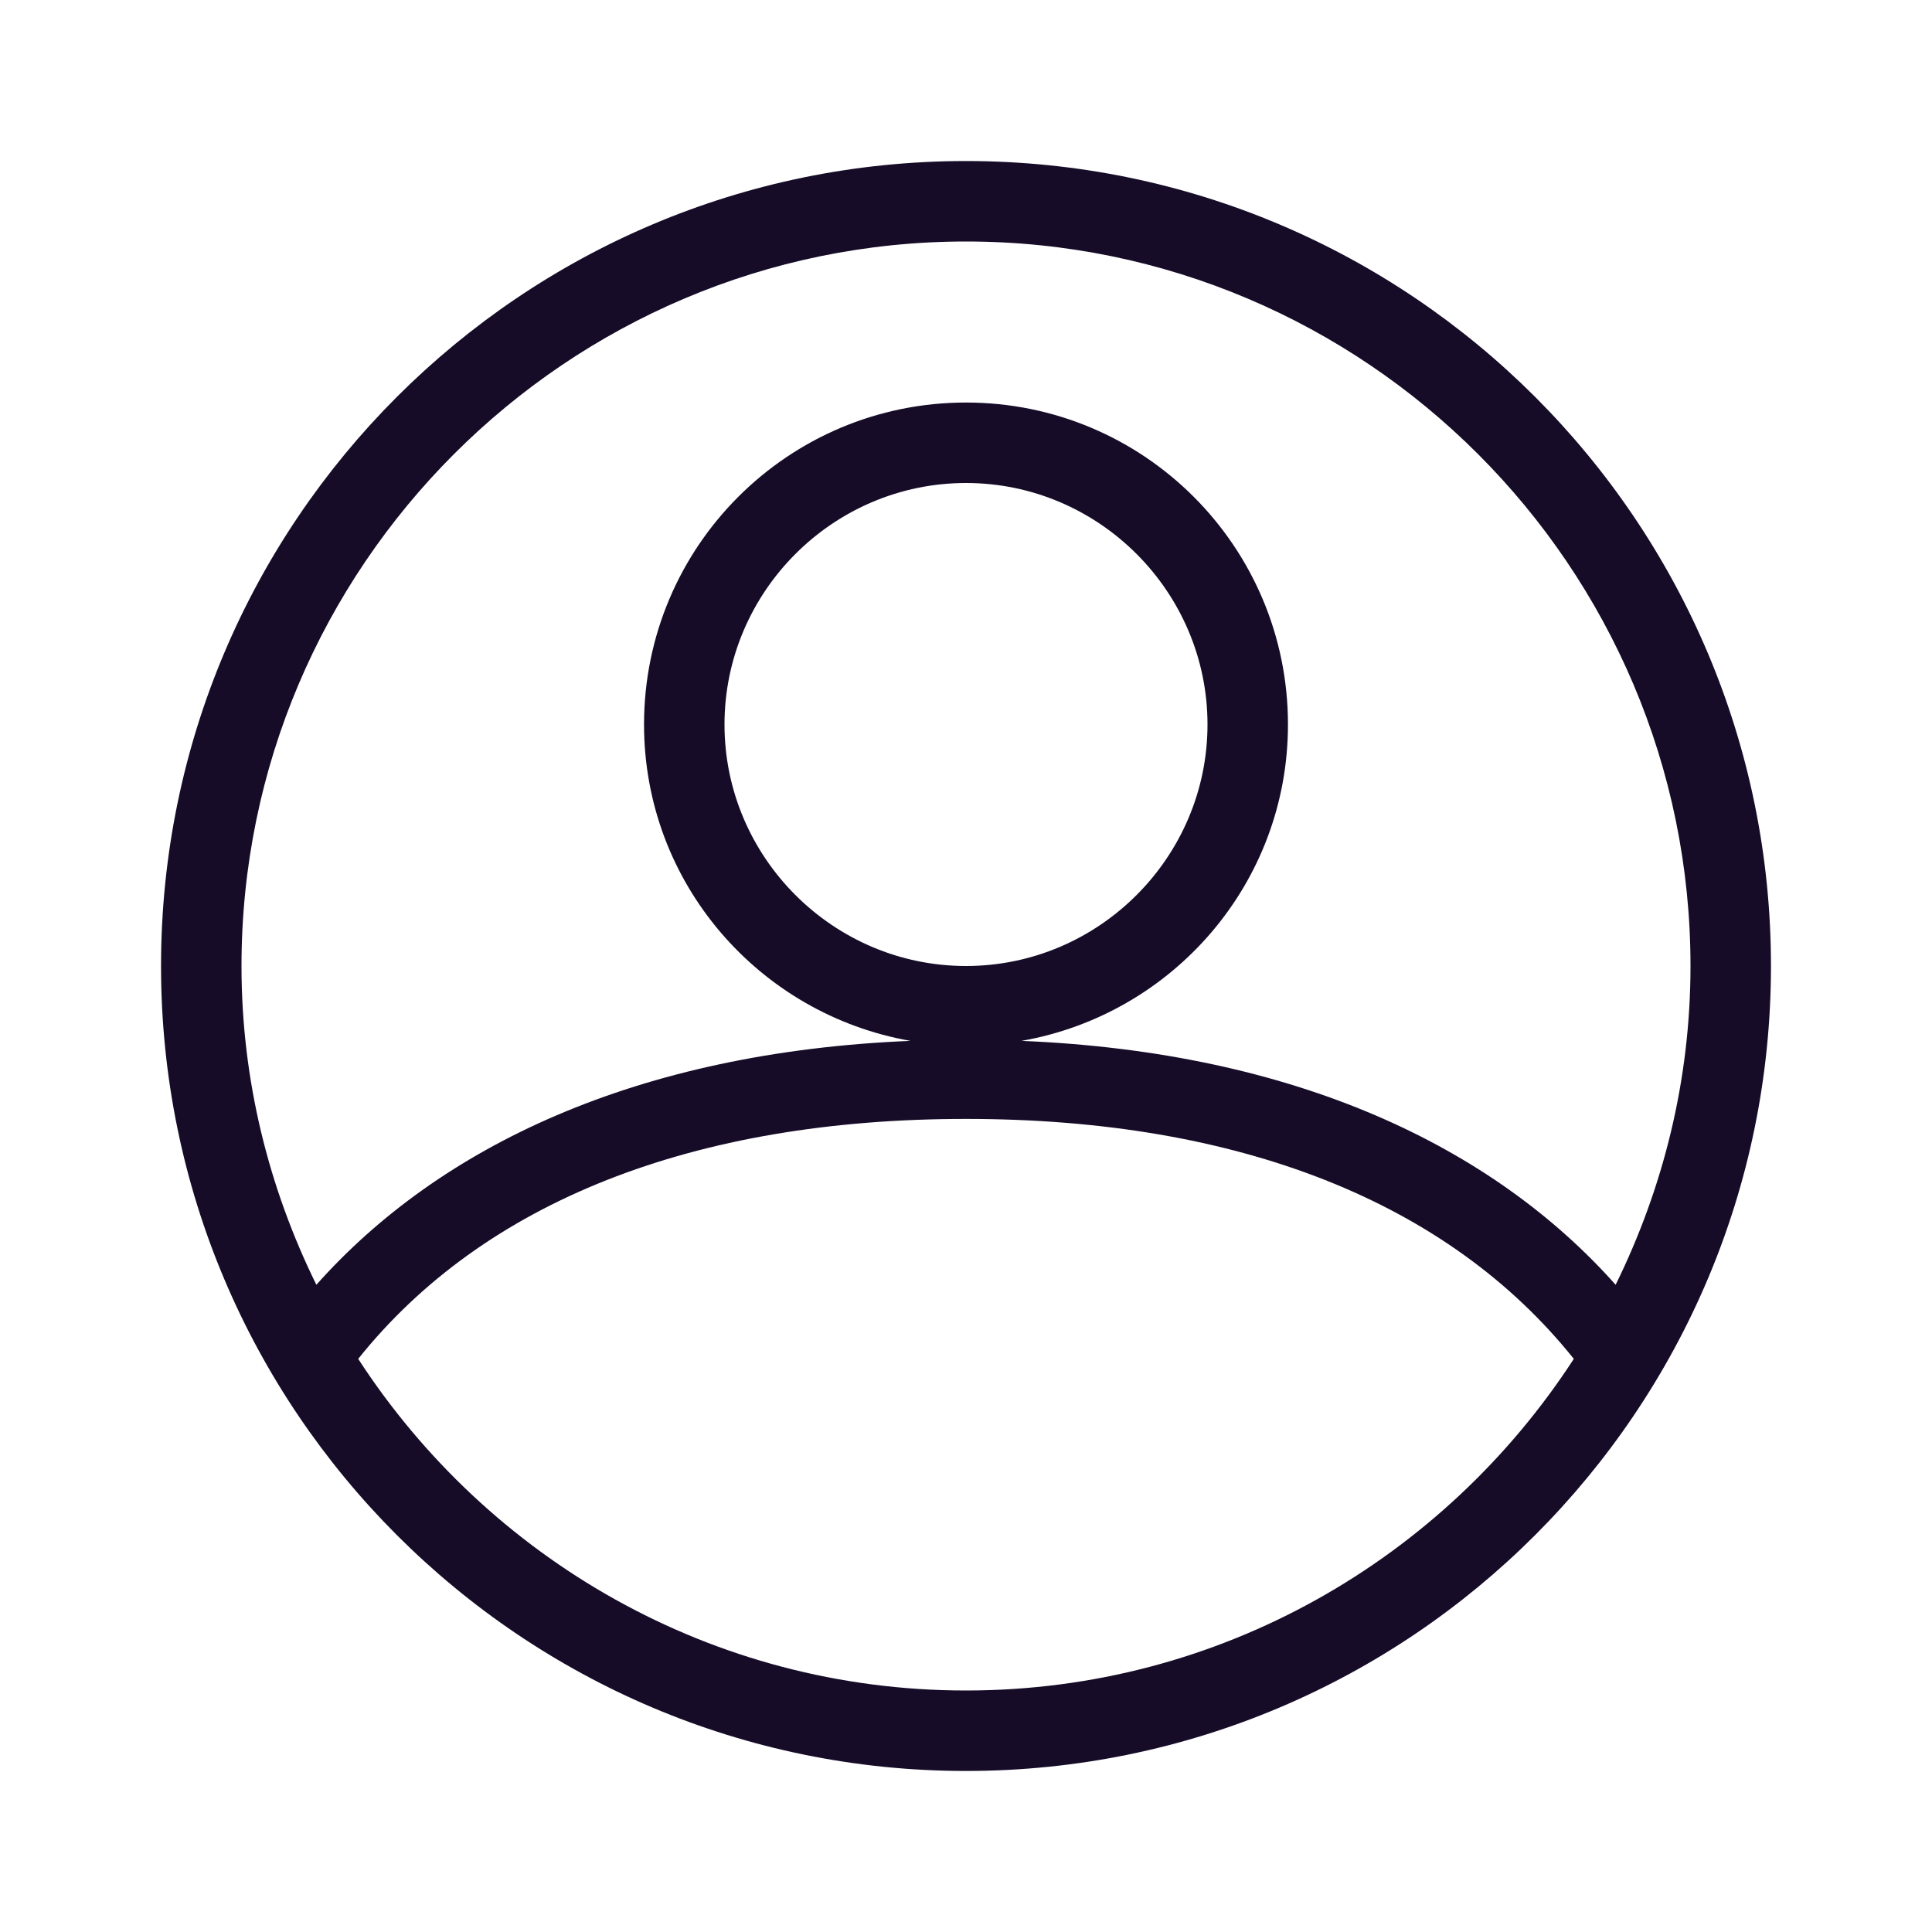
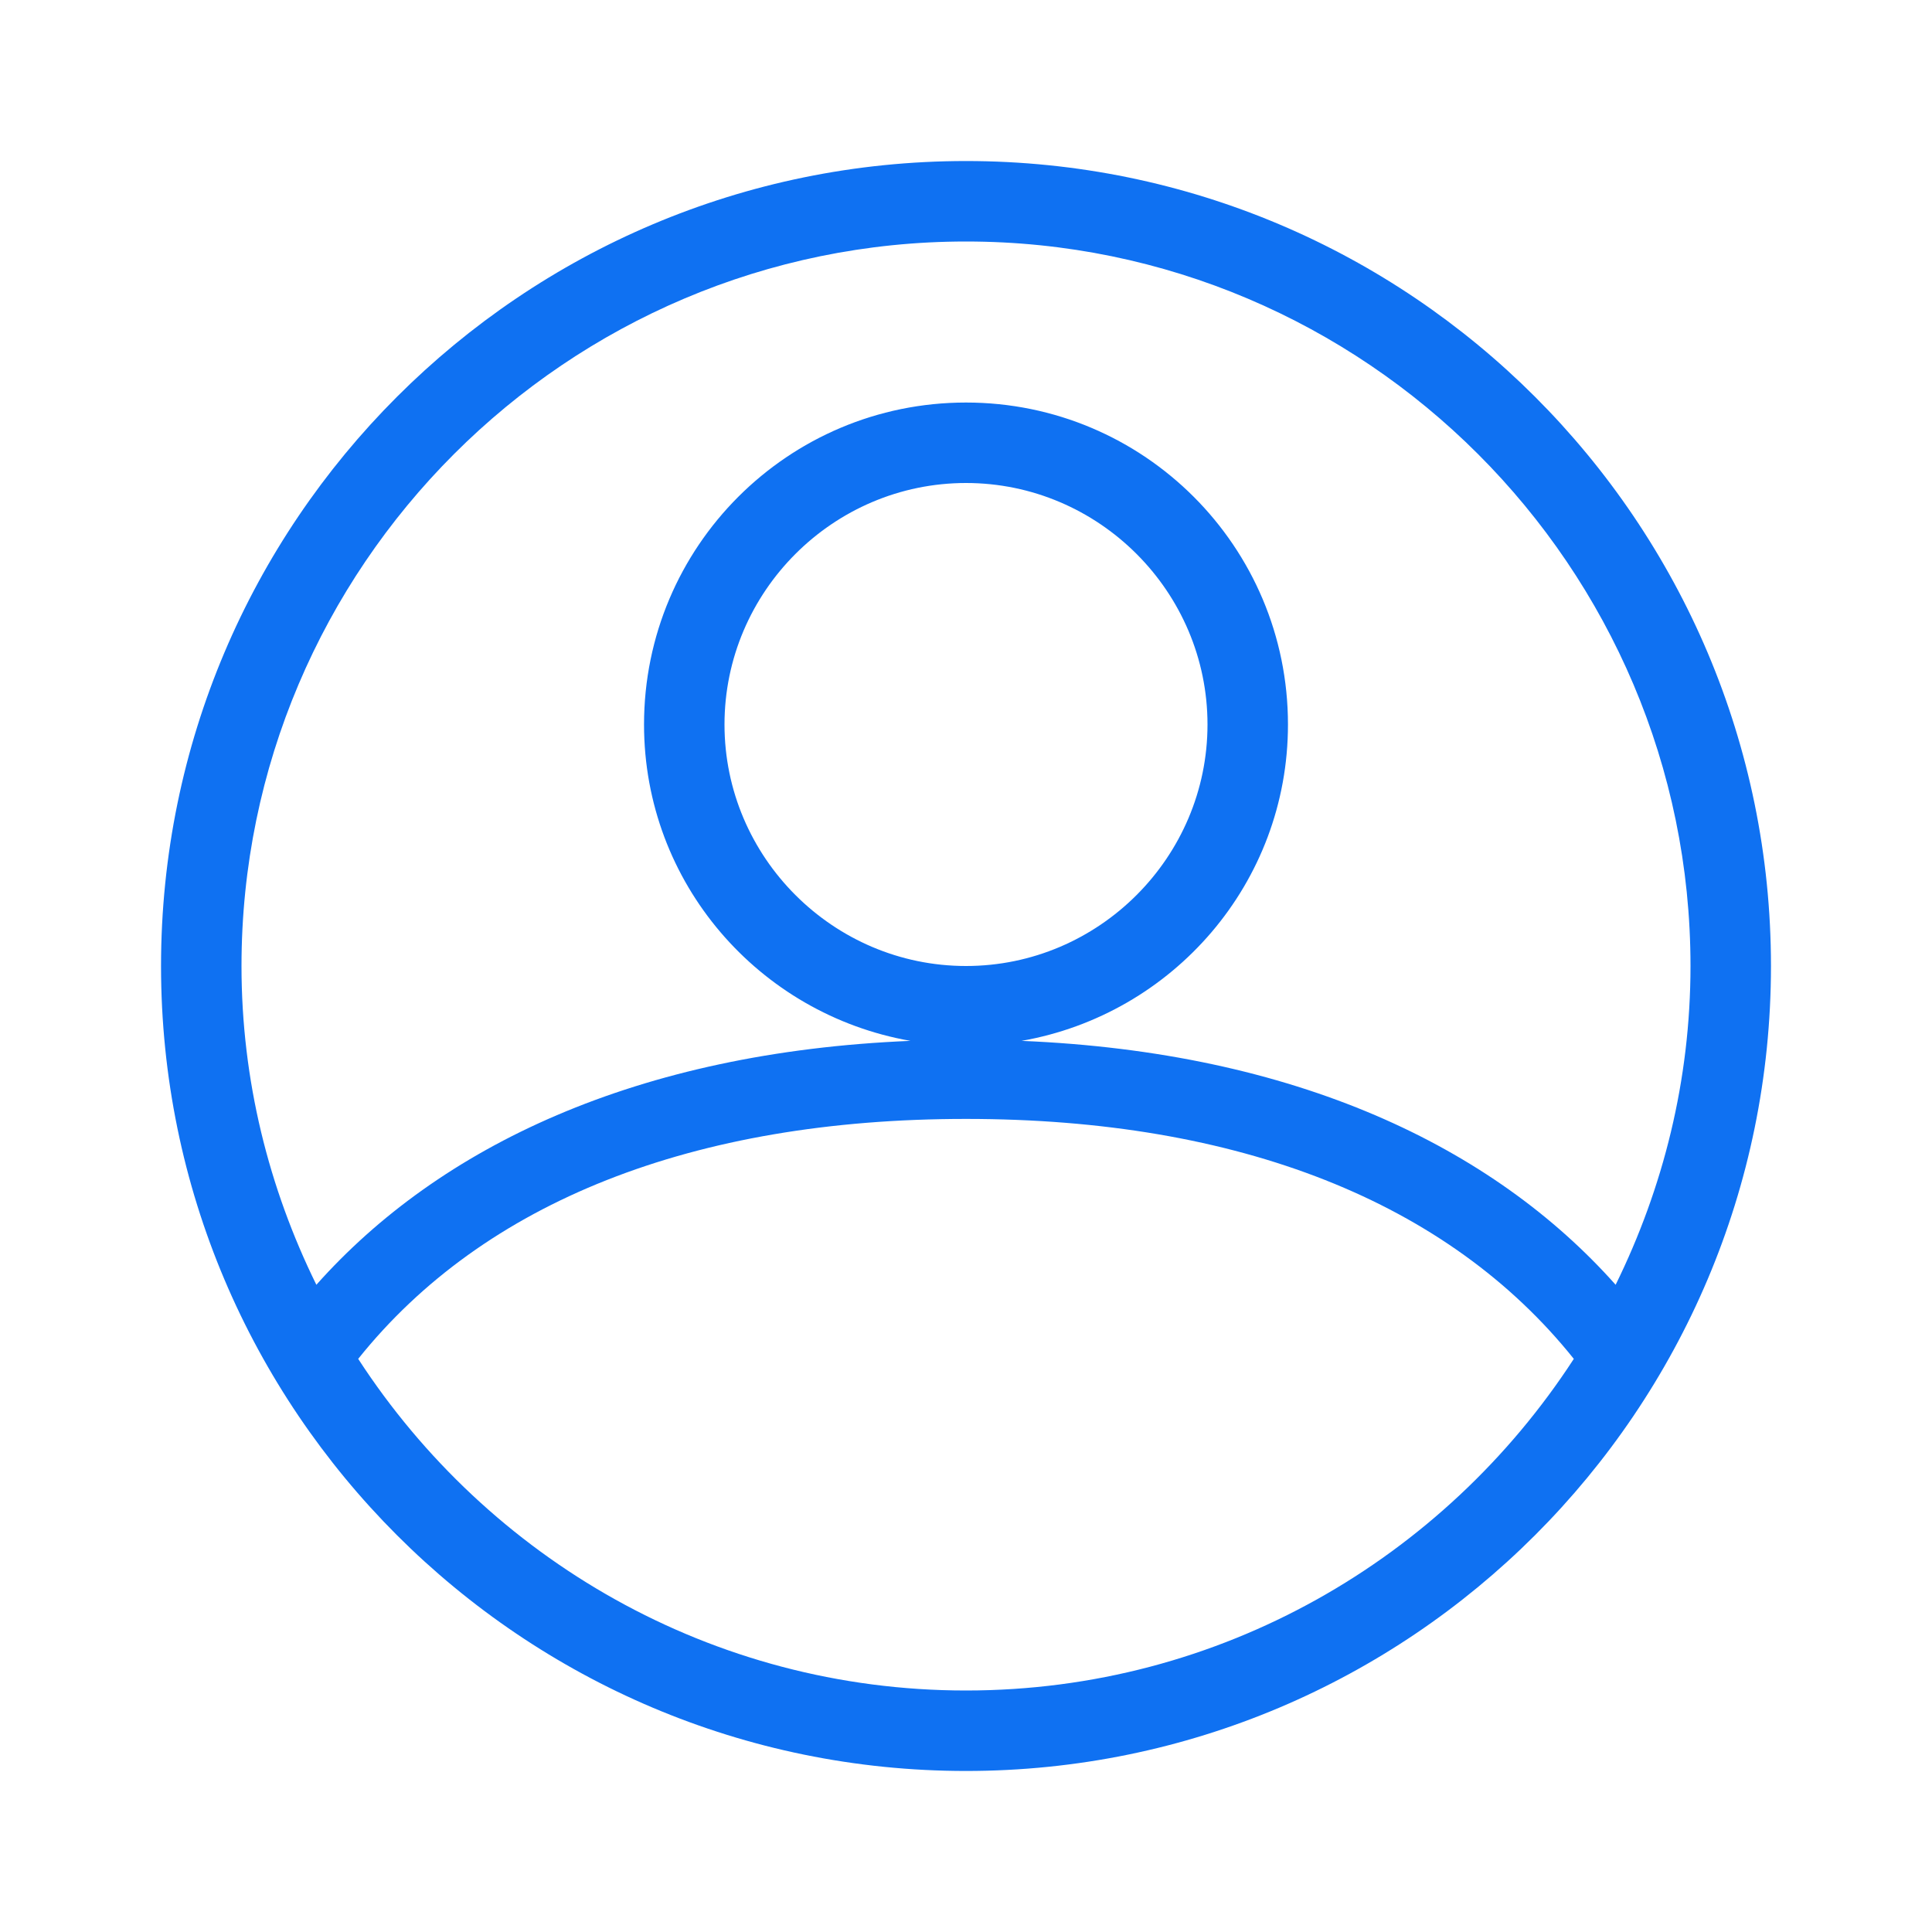
<svg xmlns="http://www.w3.org/2000/svg" width="20" height="20" viewBox="0 0 20 20" fill="none">
-   <path d="M10 1.667C5.4 1.667 1.667 5.4 1.667 10C1.667 14.6 5.4 18.333 10 18.333C14.6 18.333 18.333 14.6 18.333 10C18.333 5.4 14.6 1.667 10 1.667ZM10 2.5C14.133 2.5 17.5 5.867 17.5 10C17.5 11.183 17.217 12.3 16.725 13.3C15.45 11.867 13.408 10.892 10.575 10.775C12.142 10.5 13.333 9.142 13.333 7.5C13.333 5.658 11.842 4.167 10 4.167C8.158 4.167 6.667 5.658 6.667 7.5C6.667 9.142 7.858 10.5 9.425 10.775C6.592 10.892 4.55 11.867 3.275 13.3C2.783 12.3 2.5 11.183 2.5 10C2.5 5.867 5.867 2.5 10 2.5ZM7.5 7.5C7.5 6.125 8.625 5 10 5C11.375 5 12.5 6.125 12.5 7.5C12.5 8.875 11.375 10 10 10C8.625 10 7.5 8.875 7.5 7.5ZM10 17.5C7.367 17.5 5.05 16.133 3.708 14.067C5.008 12.442 7.175 11.583 10 11.583C12.825 11.583 14.992 12.442 16.292 14.067C14.95 16.133 12.633 17.5 10 17.5Z" fill="#160C28" />
+   <path d="M10 1.667C5.4 1.667 1.667 5.4 1.667 10C1.667 14.6 5.4 18.333 10 18.333C14.6 18.333 18.333 14.6 18.333 10C18.333 5.4 14.6 1.667 10 1.667ZM10 2.5C14.133 2.5 17.5 5.867 17.5 10C17.5 11.183 17.217 12.3 16.725 13.3C15.45 11.867 13.408 10.892 10.575 10.775C12.142 10.5 13.333 9.142 13.333 7.5C13.333 5.658 11.842 4.167 10 4.167C8.158 4.167 6.667 5.658 6.667 7.5C6.667 9.142 7.858 10.5 9.425 10.775C6.592 10.892 4.55 11.867 3.275 13.3C2.783 12.3 2.5 11.183 2.5 10C2.5 5.867 5.867 2.5 10 2.5ZM7.5 7.5C7.5 6.125 8.625 5 10 5C11.375 5 12.5 6.125 12.5 7.5C12.5 8.875 11.375 10 10 10C8.625 10 7.5 8.875 7.5 7.5ZM10 17.5C7.367 17.5 5.05 16.133 3.708 14.067C5.008 12.442 7.175 11.583 10 11.583C12.825 11.583 14.992 12.442 16.292 14.067C14.95 16.133 12.633 17.5 10 17.5Z" fill="#0F71F2" />
</svg>
